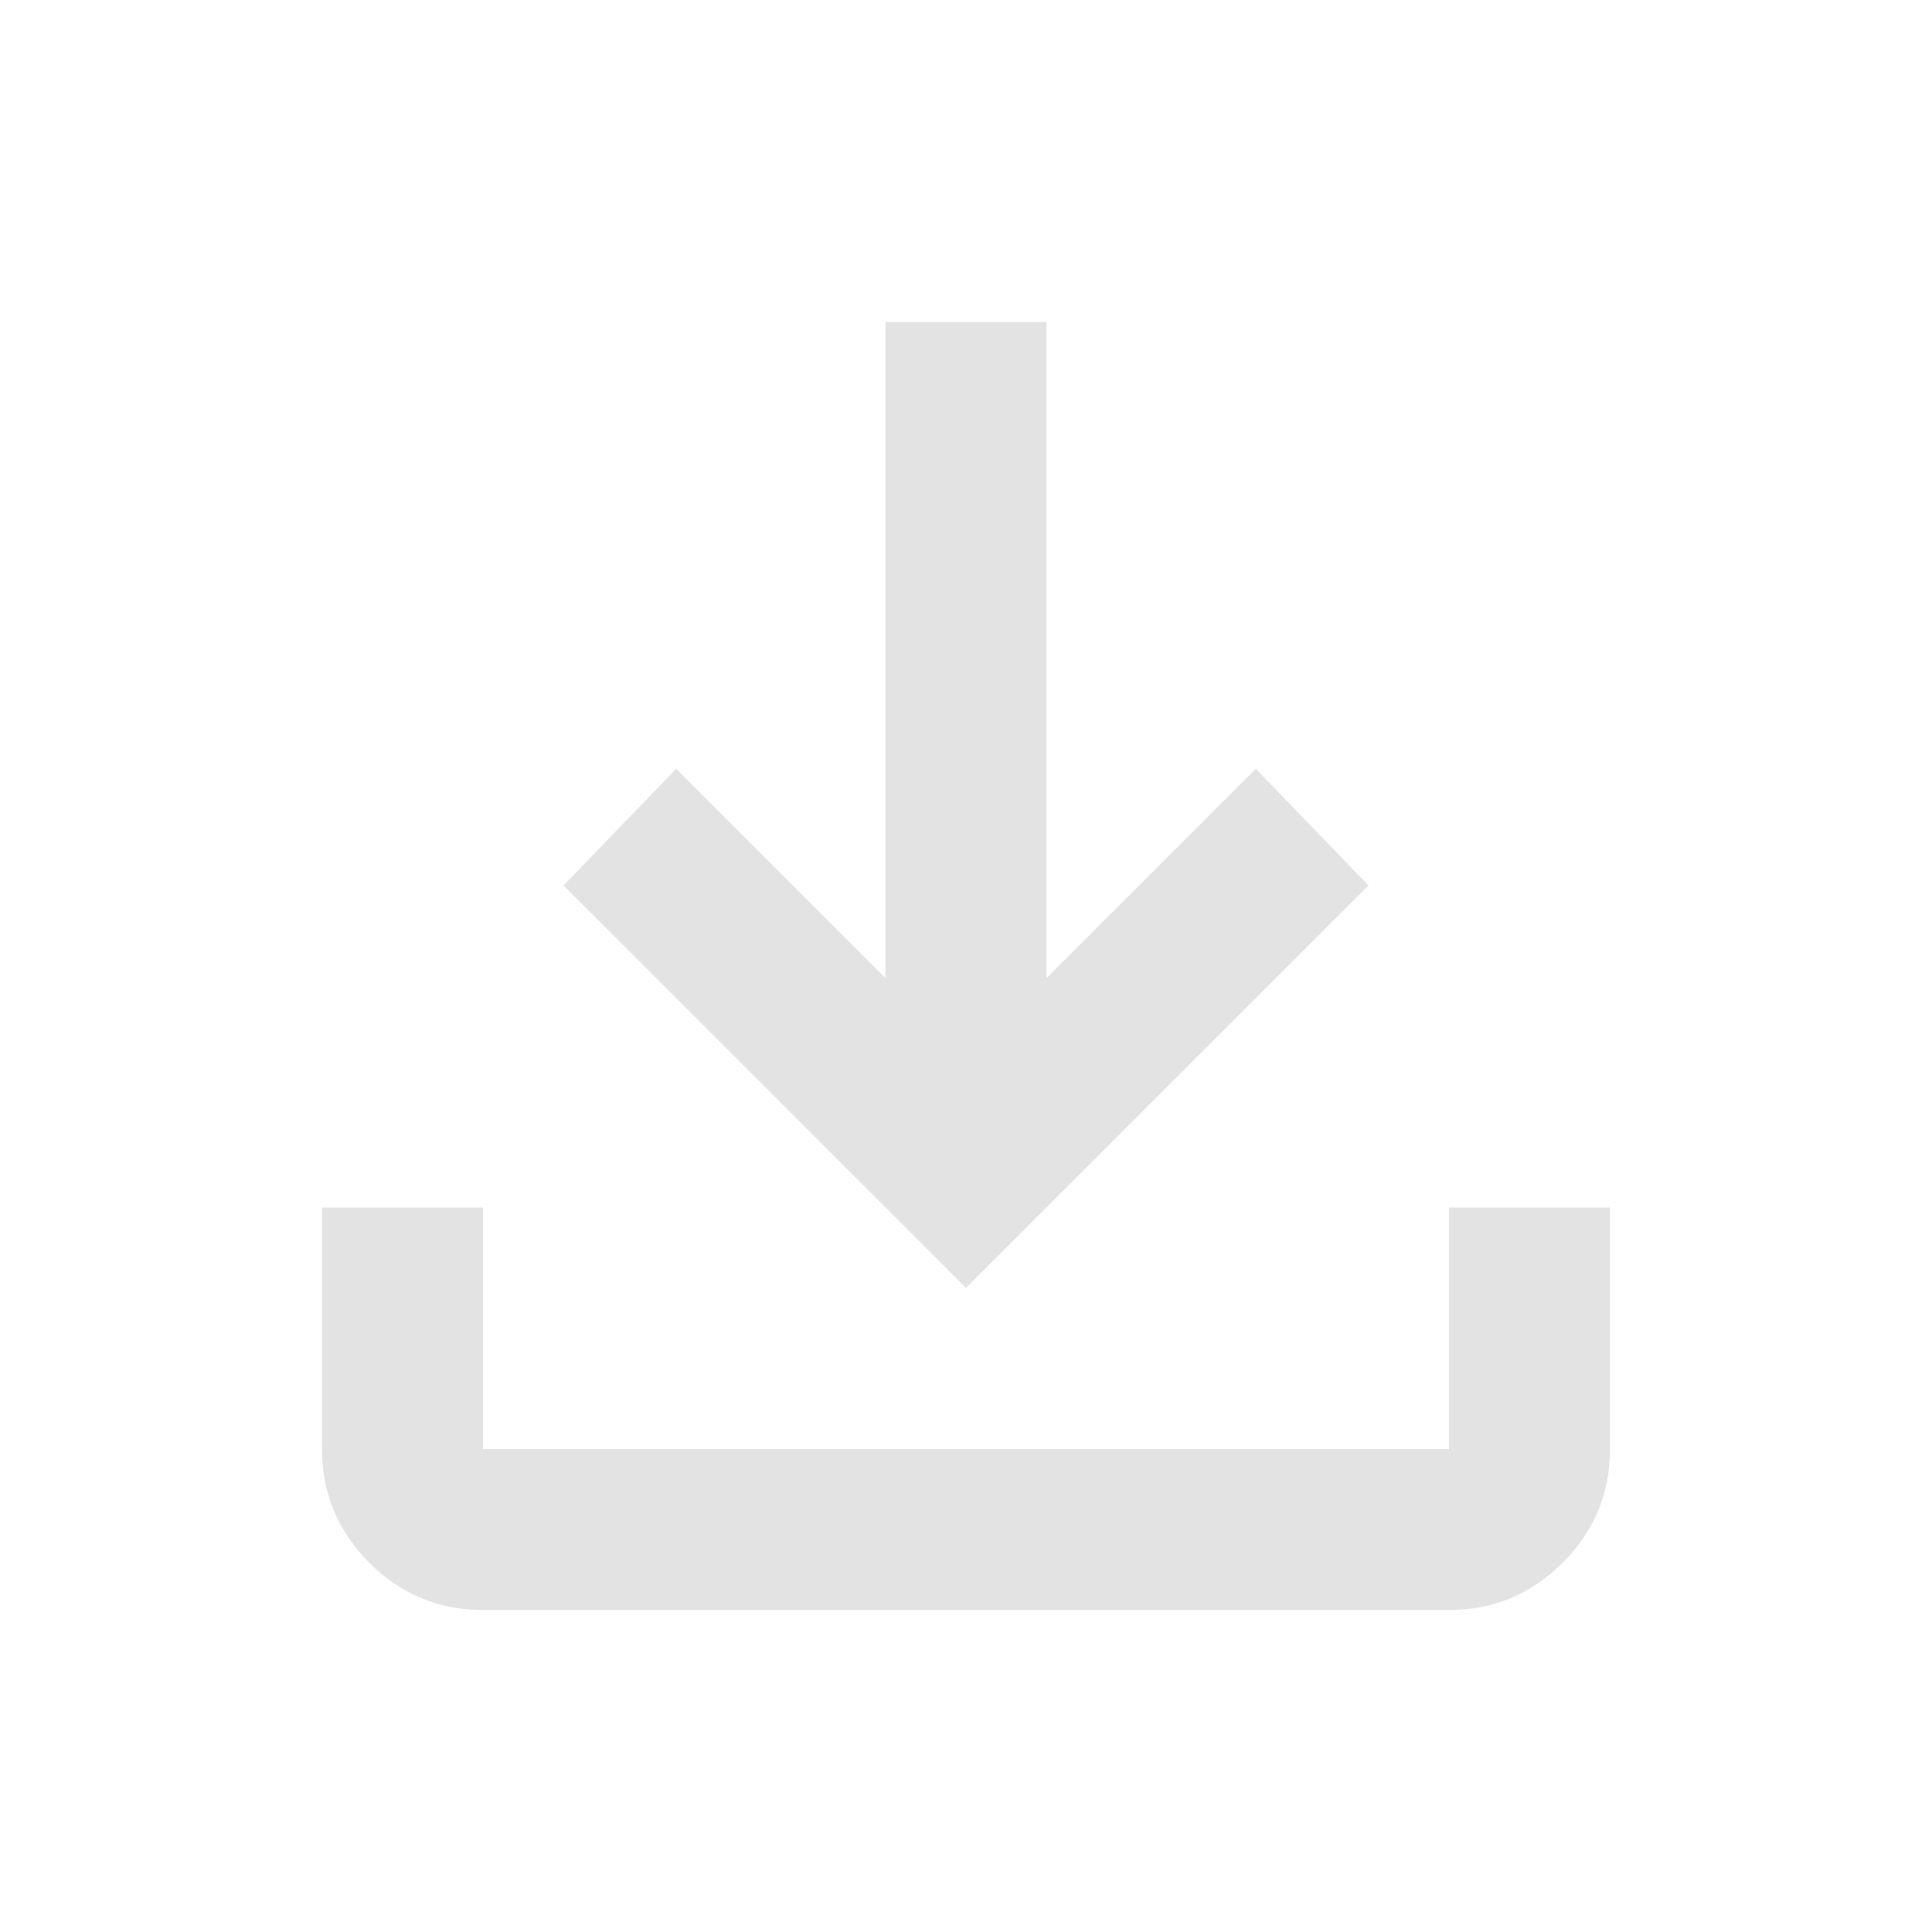
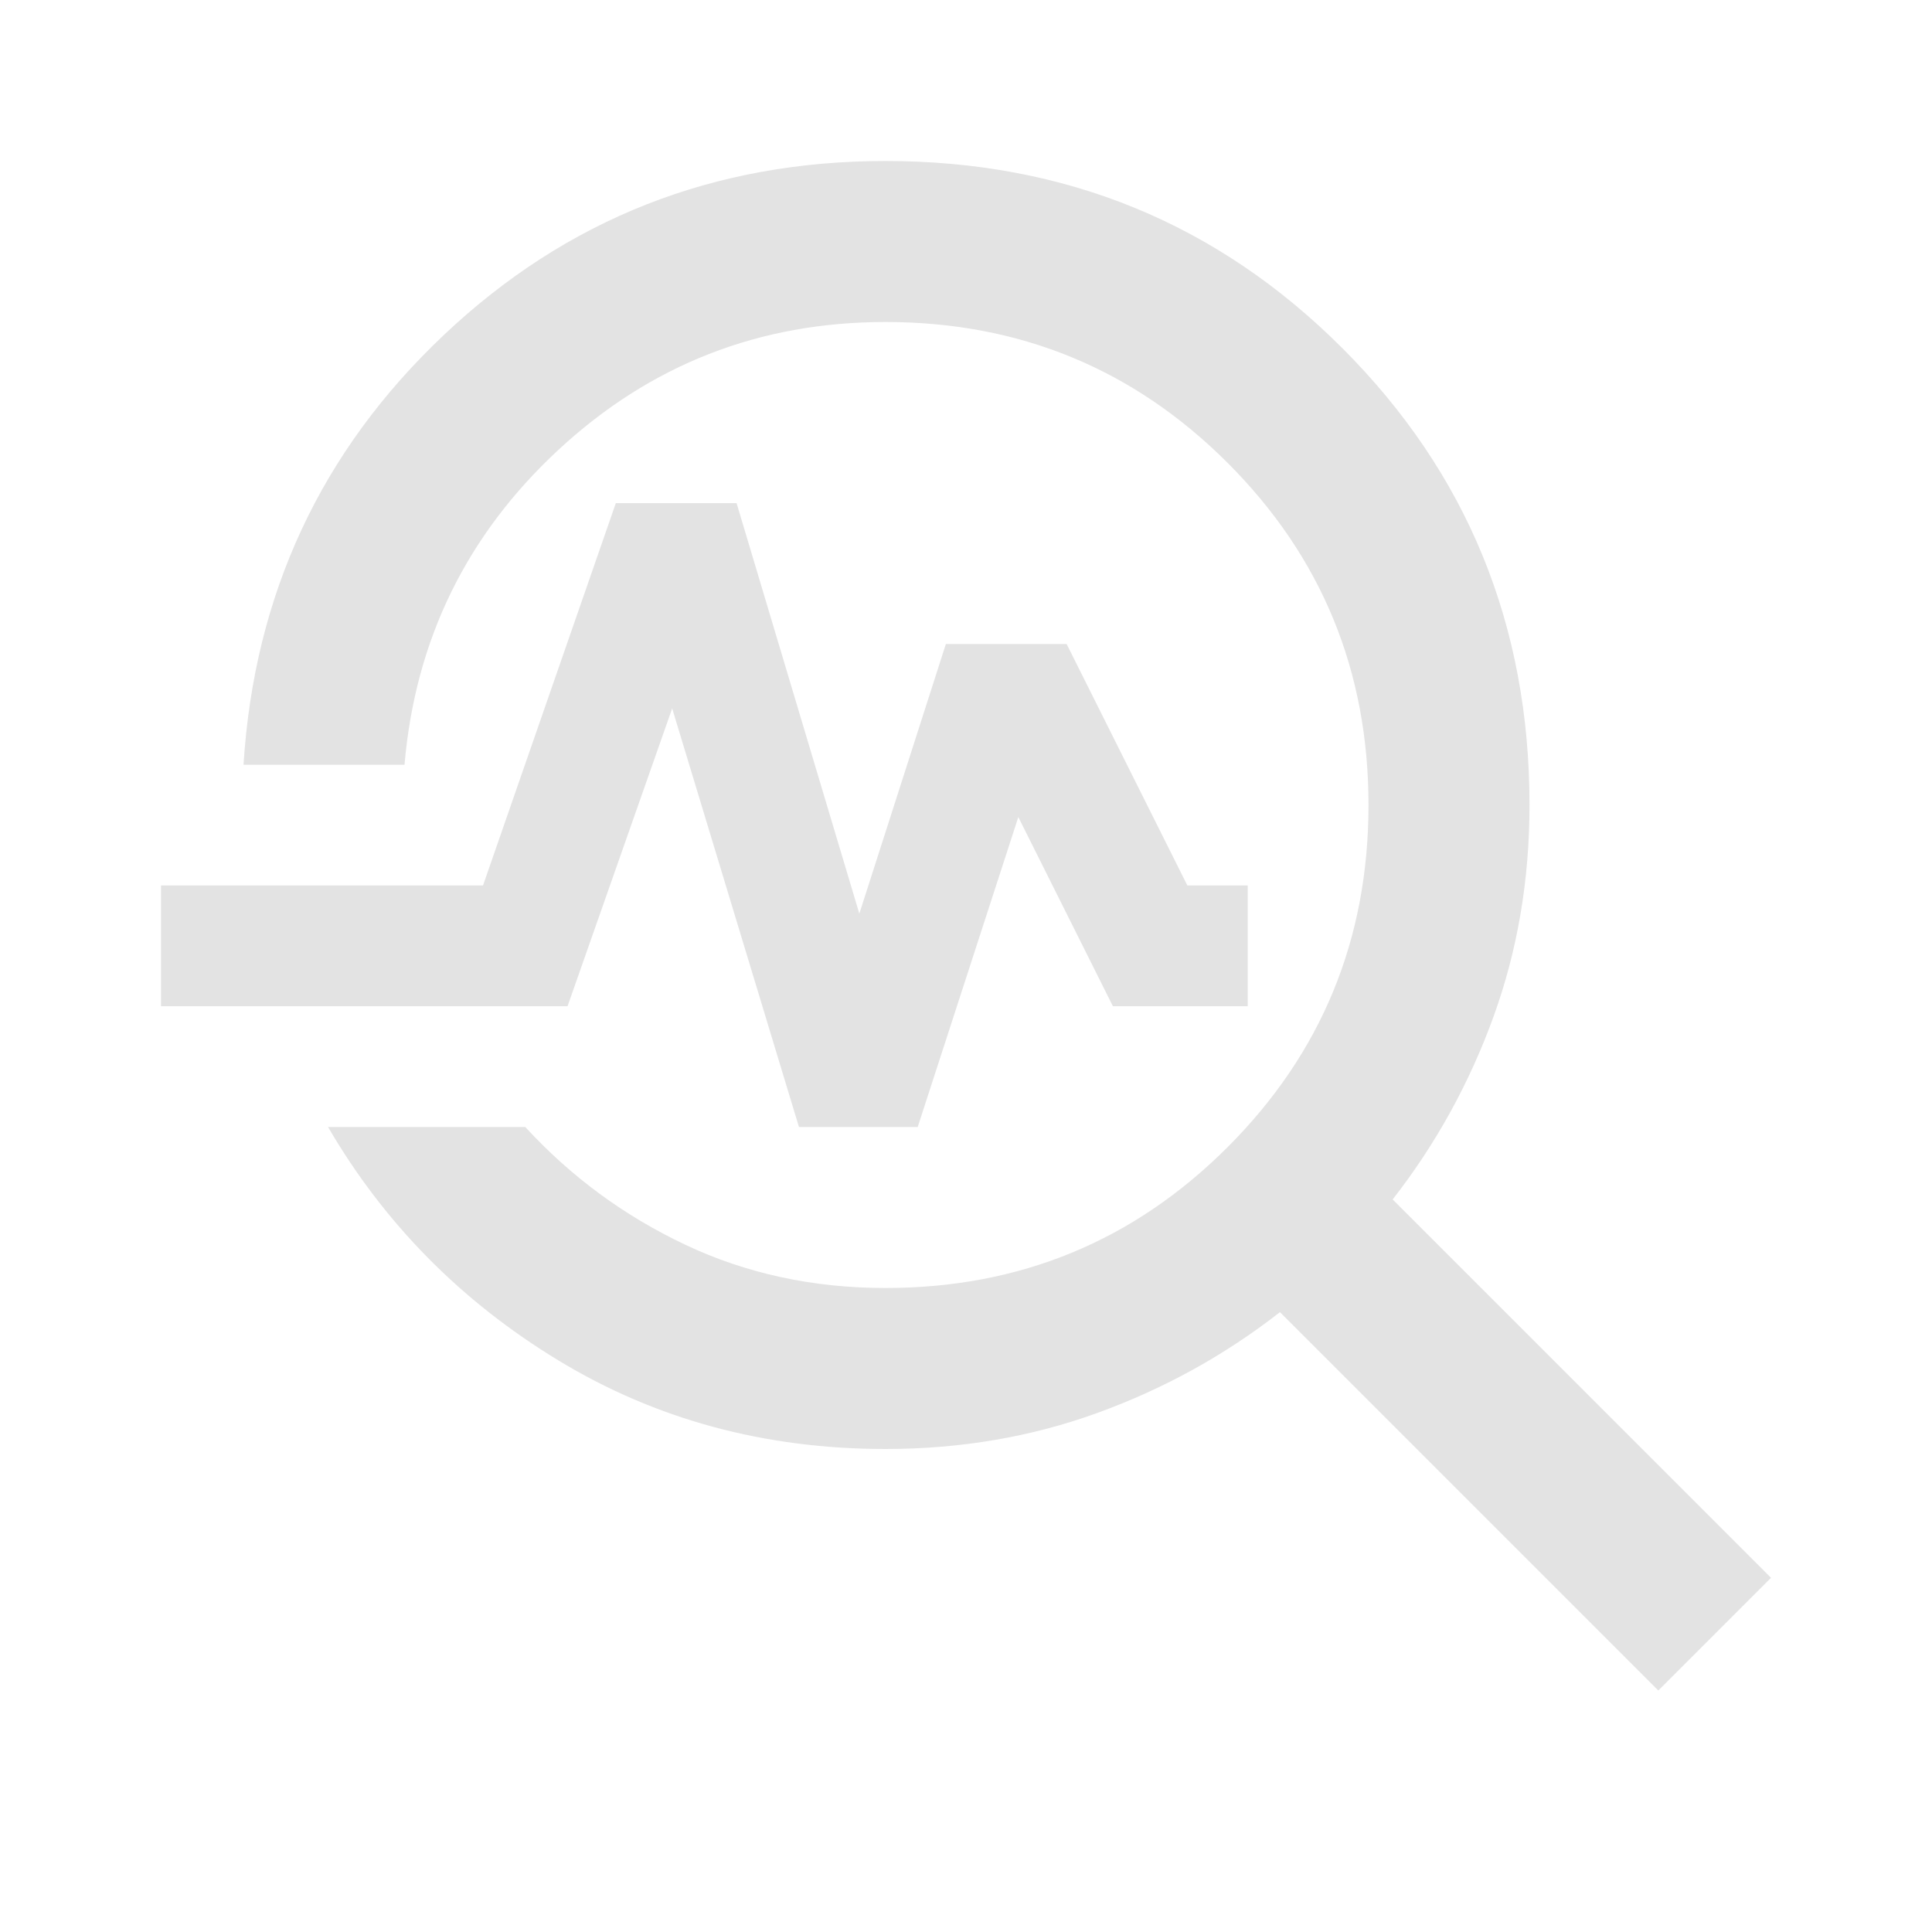
<svg xmlns="http://www.w3.org/2000/svg" height="24px" viewBox="0 -960 960 960" width="24px" fill="#e3e3e3">
-   <path d="M480-320 280-520l56-58 104 104v-326h80v326l104-104 56 58-200 200ZM240-160q-33 0-56.5-23.5T160-240v-120h80v120h480v-120h80v120q0 33-23.5 56.5T720-160H240Z" />
+   <path d="M824-120 636-308q-41 32-90.5 50T440-240q-90 0-162.5-44T163-400h98q34 37 79.5 58.5T440-320q100 0 170-70t70-170q0-100-70-170t-170-70q-94 0-162.5 63.5T201-580h-80q8-127 99.5-213.5T440-880q134 0 227 93t93 227q0 56-18 105.5T692-364l188 188-56 56ZM397-400l-63-208-52 148H80v-60h160l66-190h60l61 204 43-134h60l60 120h30v60h-67l-47-94-50 154h-59Z" />
</svg>
